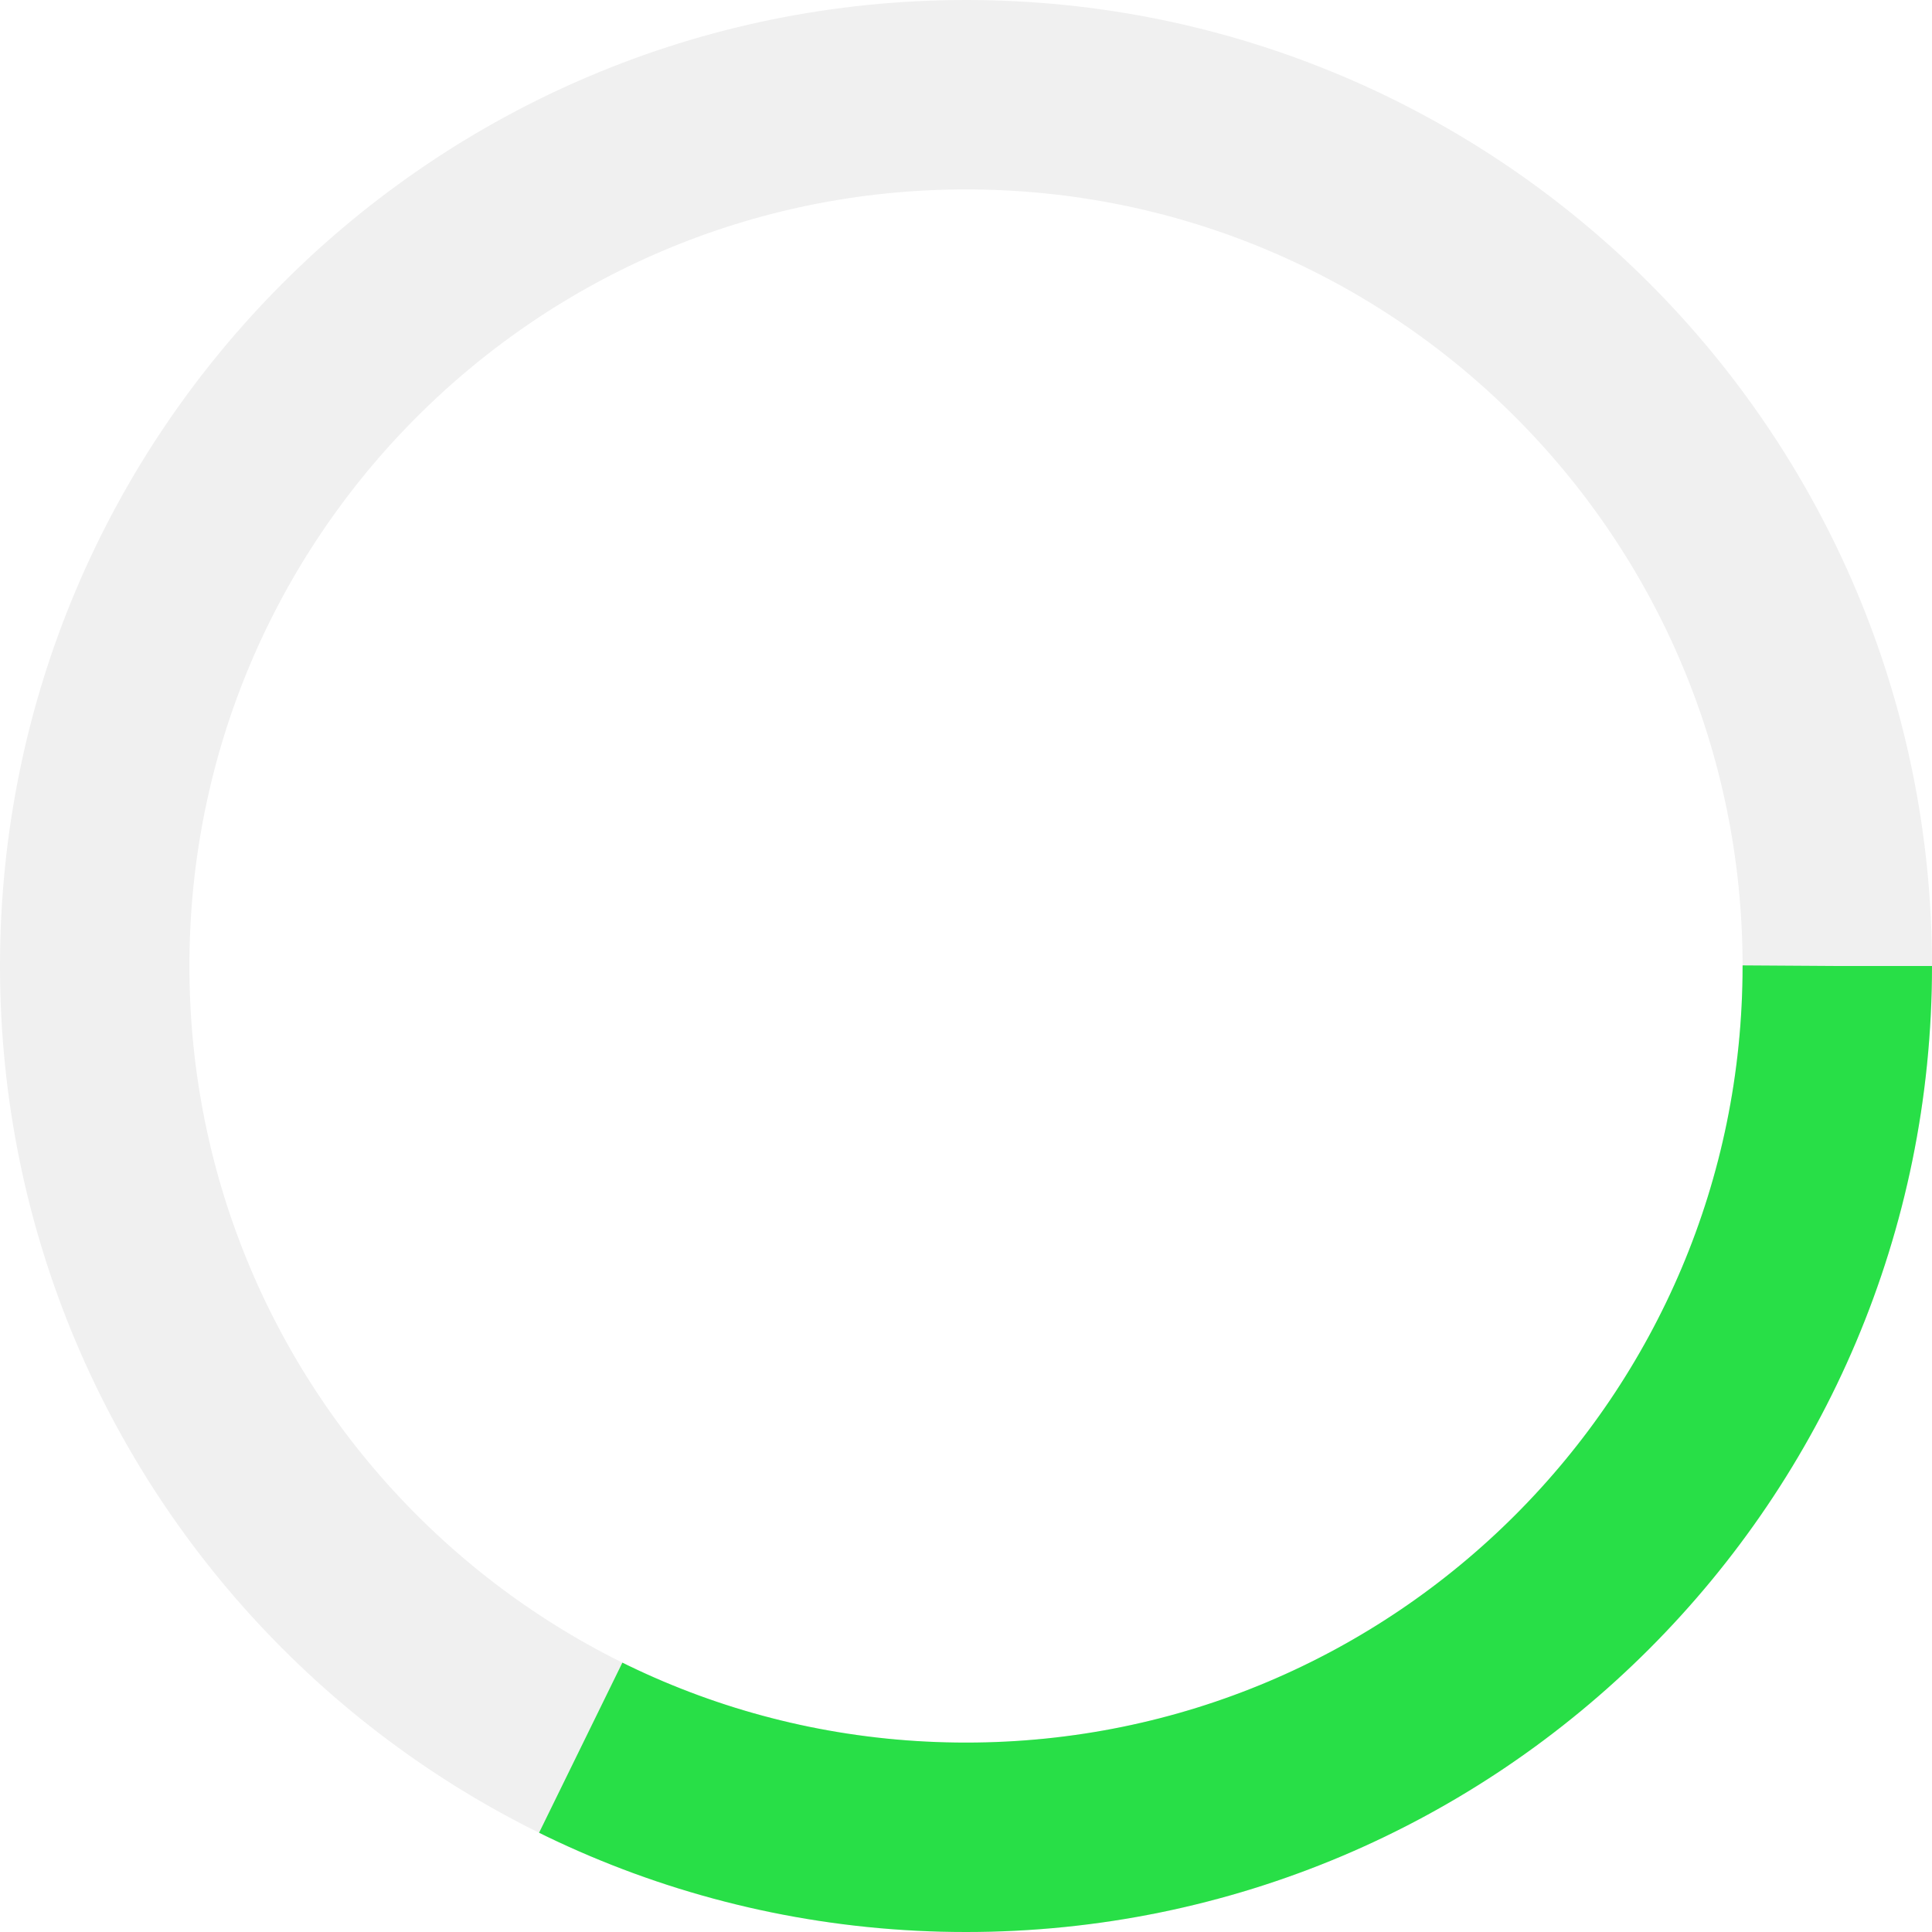
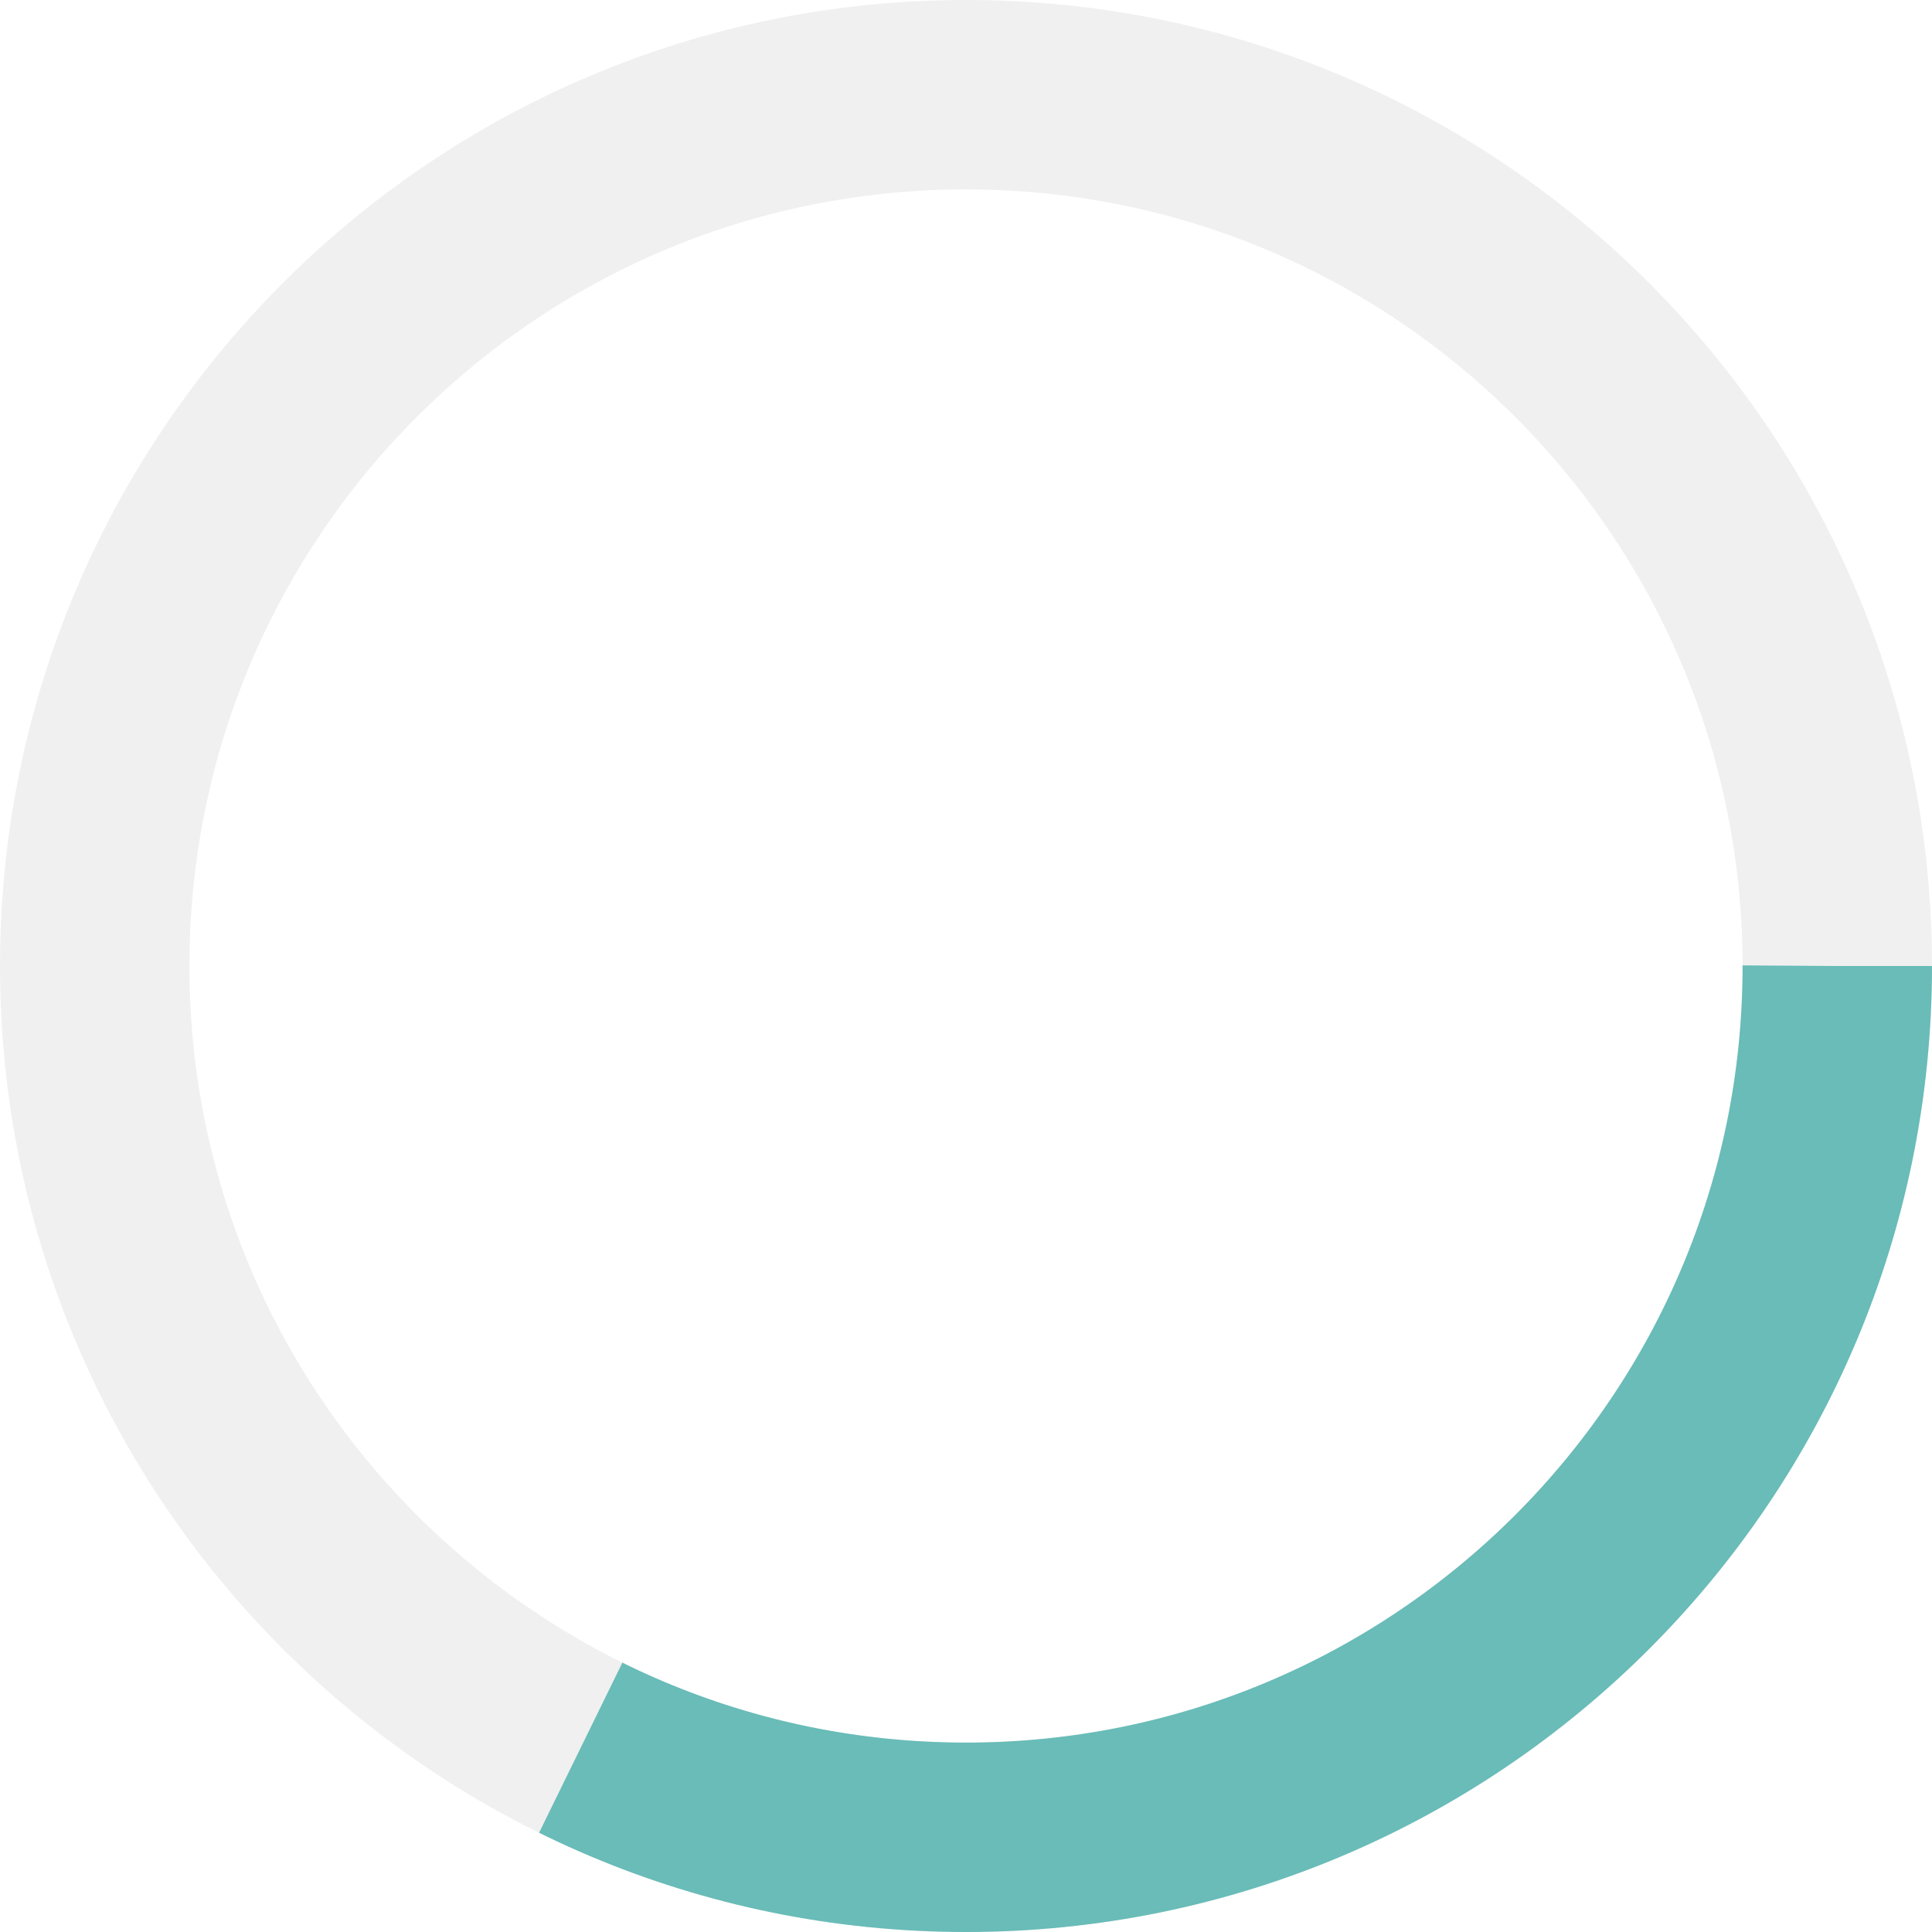
<svg xmlns="http://www.w3.org/2000/svg" width="153" height="153" viewBox="0 0 153 153">
-   <g transform="translate(-770 -599)">
-     <g transform="translate(770 599)" fill="none" stroke="#f0f0f0" stroke-width="15">
+   <g id="loading-icon" transform="translate(-770 -599)">
+     <g id="Ellipse_1" data-name="Ellipse 1" transform="translate(770 599)" fill="none" stroke="#f0f0f0" stroke-width="15">
      <circle cx="76.5" cy="76.5" r="76.5" stroke="none" />
      <circle cx="76.5" cy="76.5" r="69" fill="none" />
    </g>
-     <g transform="translate(770 599)" fill="none" stroke="#28df47" stroke-width="15" stroke-dasharray="140 360">
+     <g id="Ellipse_2" data-name="Ellipse 2" transform="translate(770 599)" fill="none" stroke="#69bcb8" stroke-width="15" stroke-dasharray="140 360">
      <circle cx="76.5" cy="76.5" r="76.5" stroke="none" />
      <circle cx="76.5" cy="76.5" r="69" fill="none" />
    </g>
  </g>
</svg>
